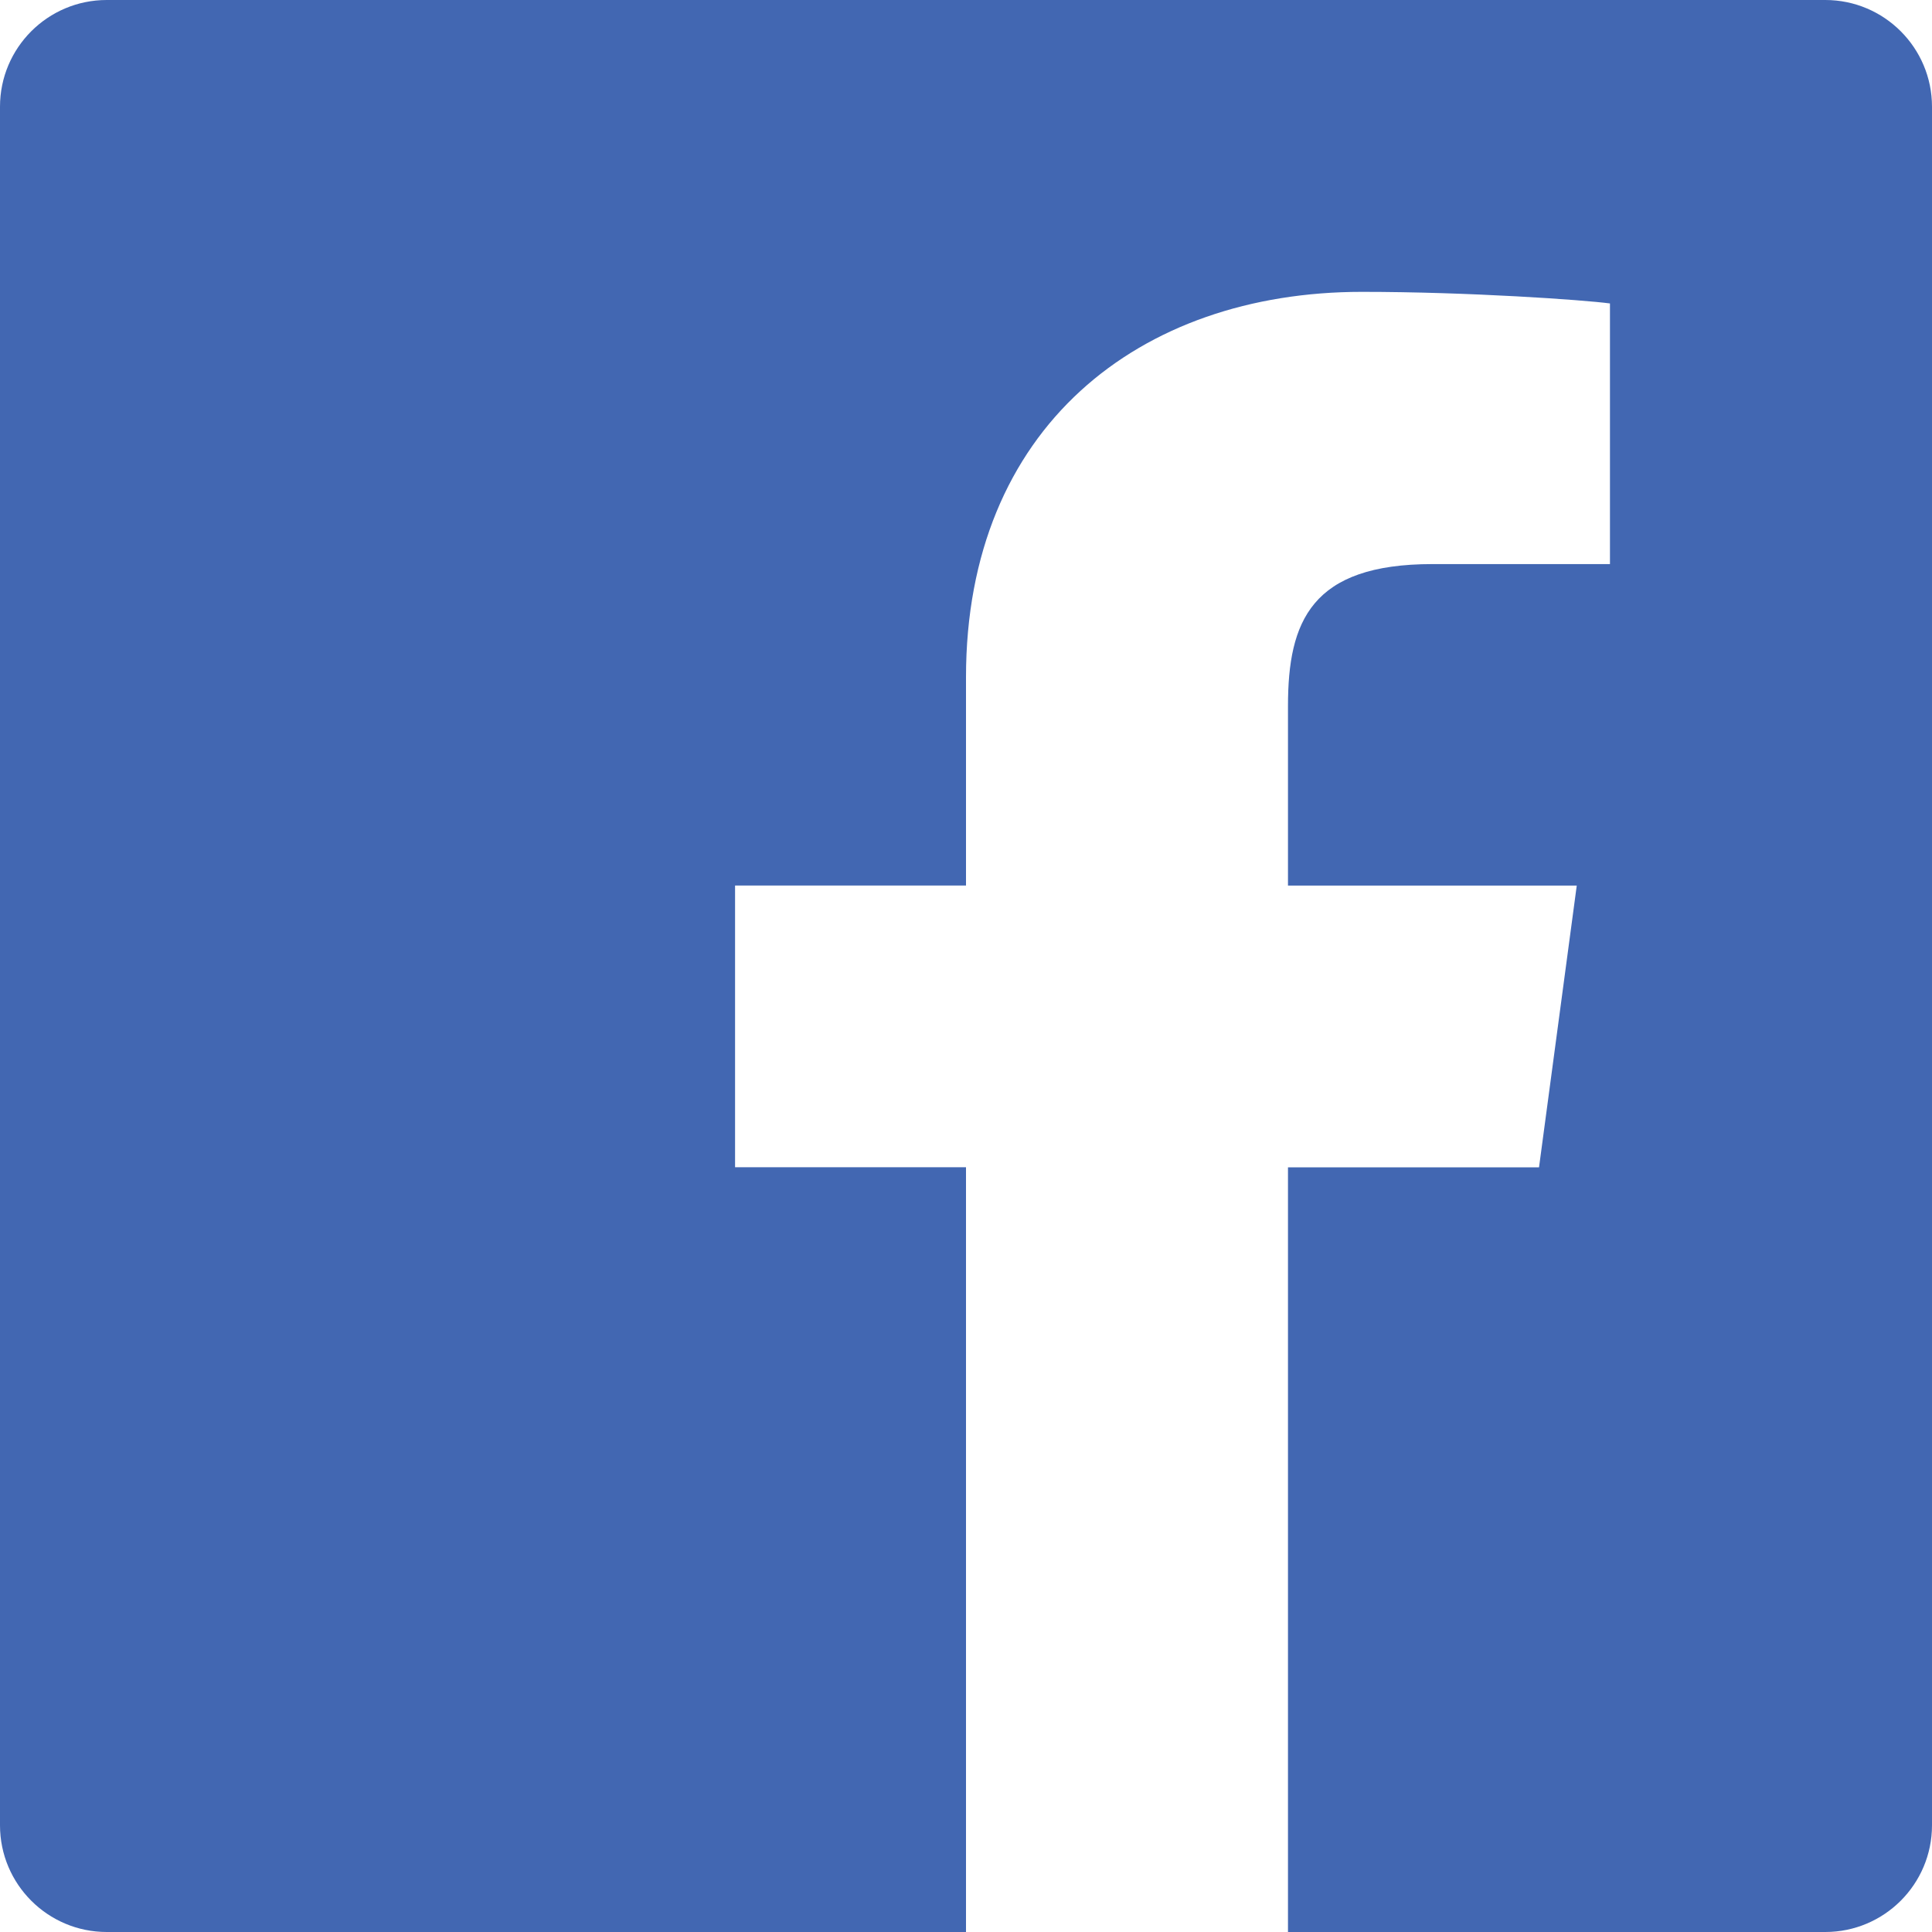
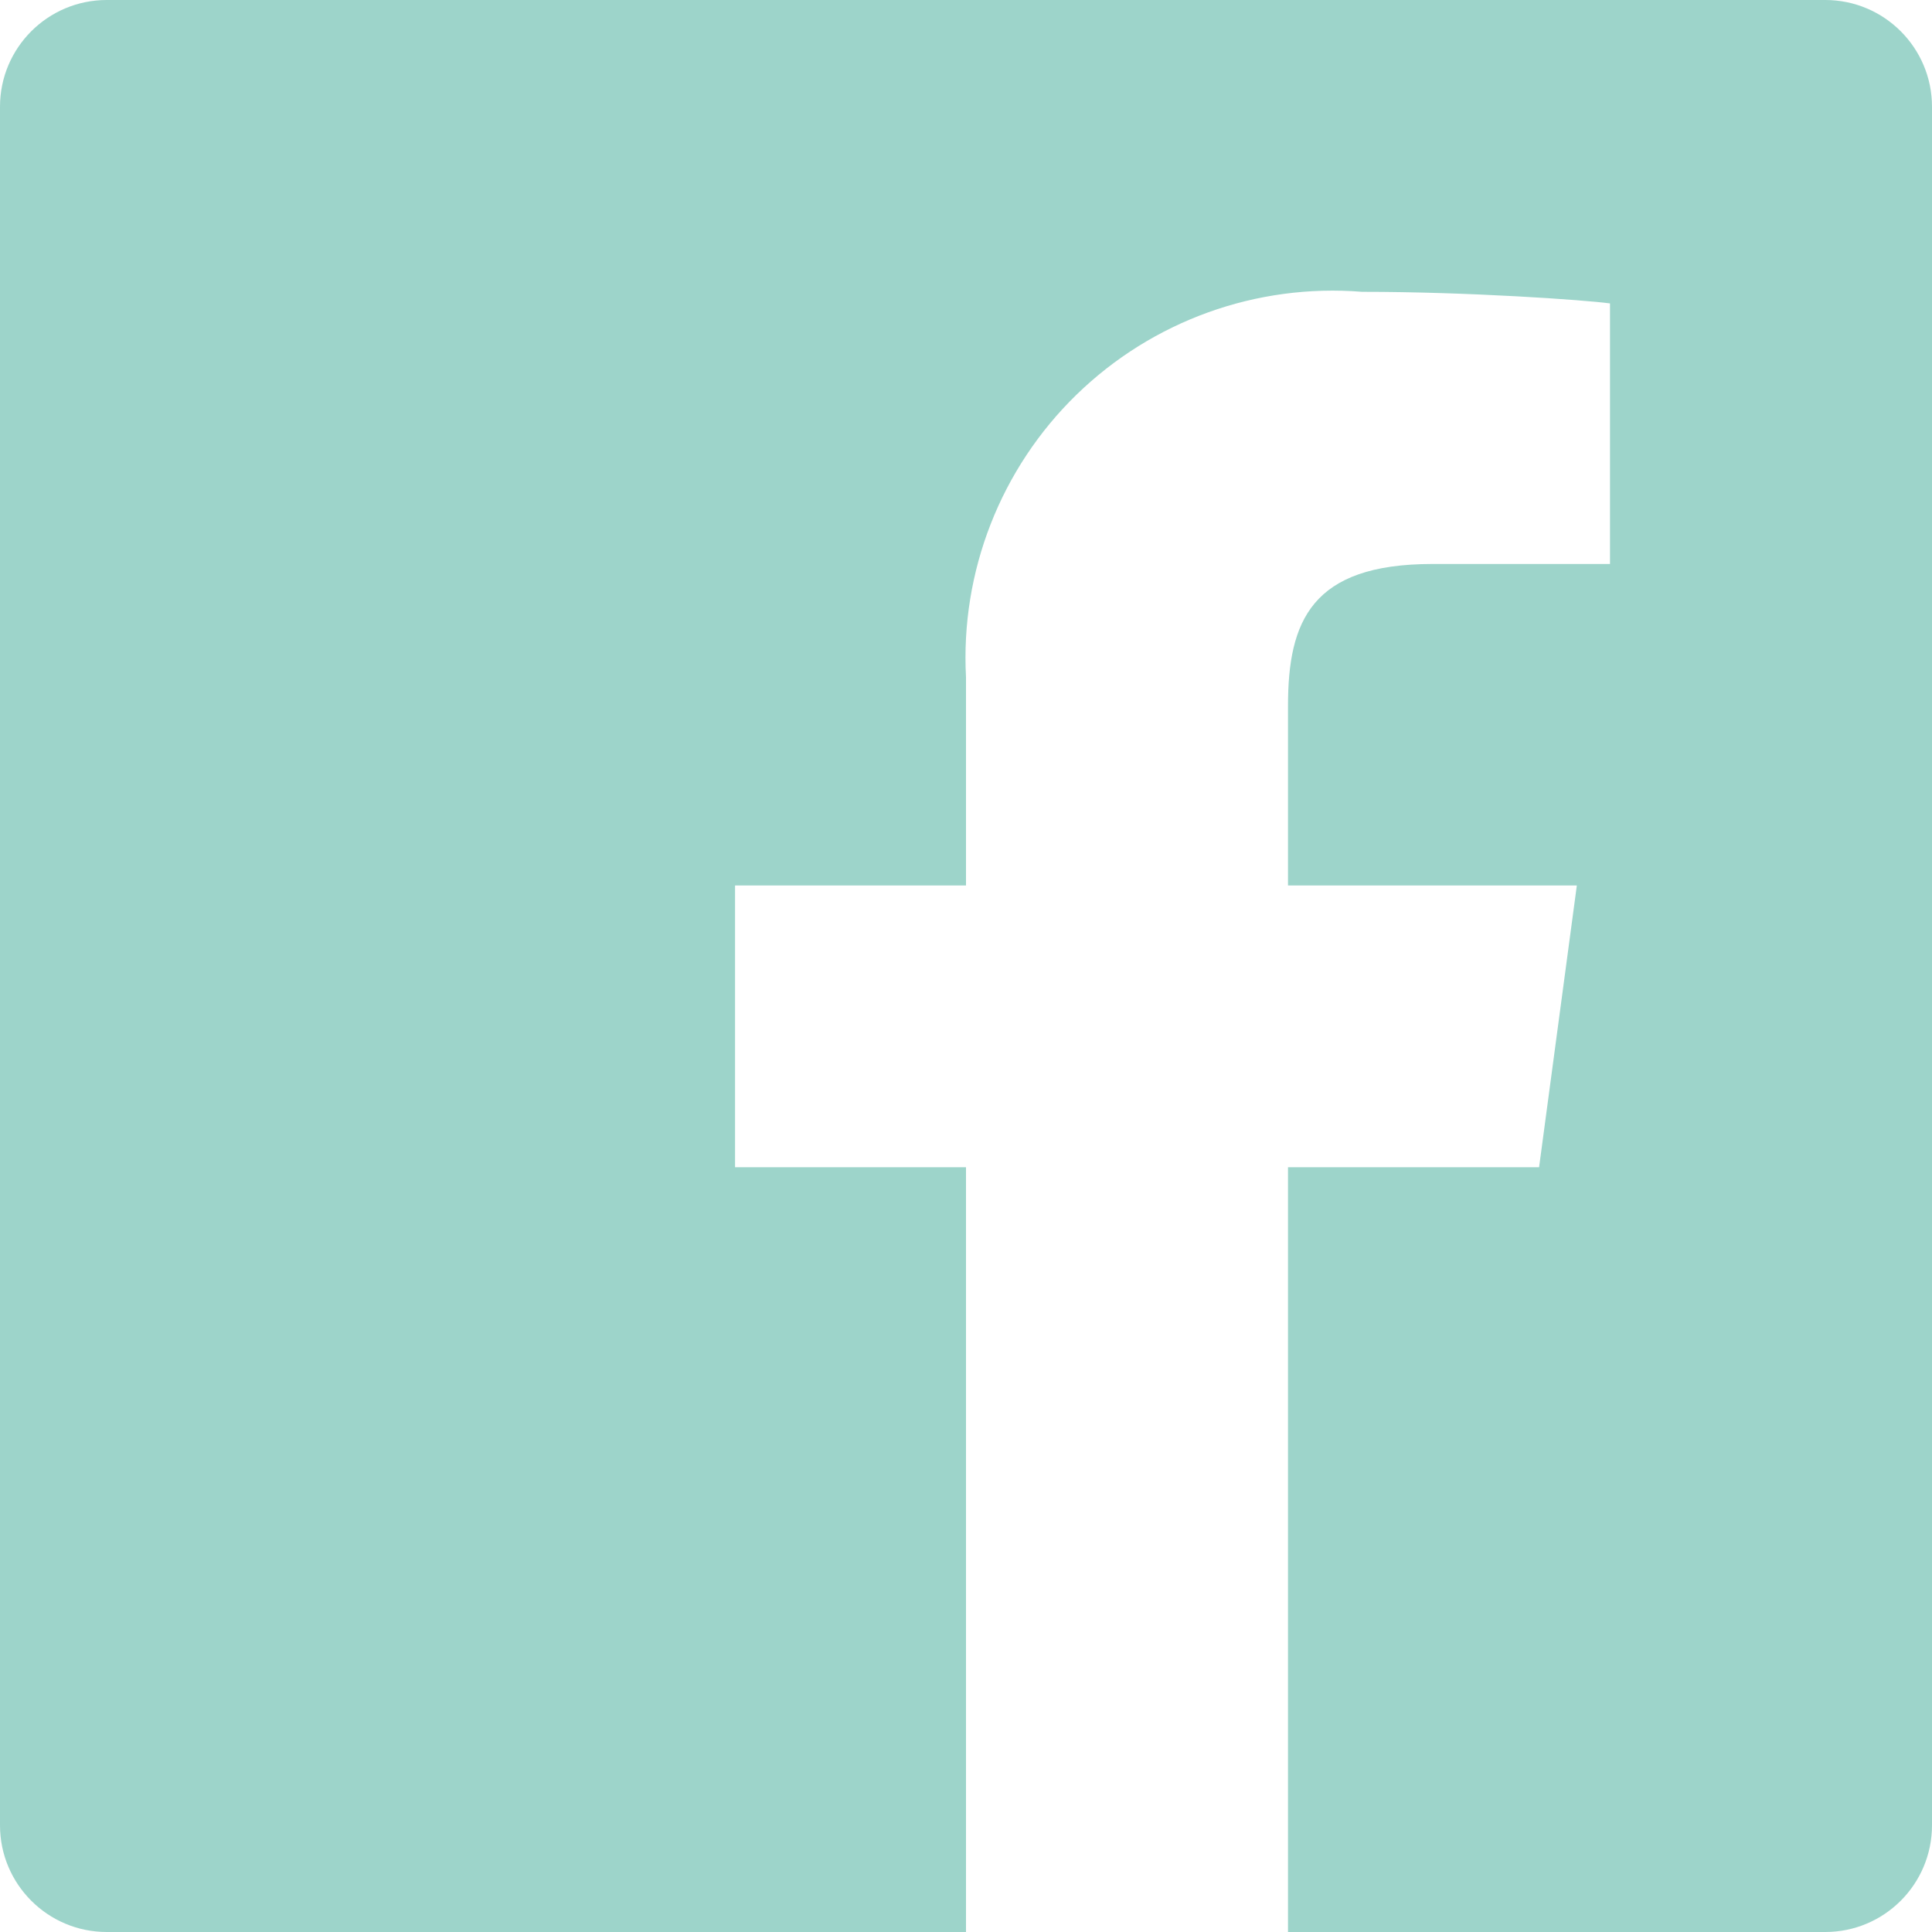
- <svg xmlns="http://www.w3.org/2000/svg" width="32" height="32" viewBox="0 0 32 32">
+ <svg xmlns="http://www.w3.org/2000/svg" width="24" height="24" viewBox="0 0 24 24">
  <defs>
    <style>
      .cls-1 {
-         fill: #4267b2;
+         fill: #9dd4ca;
      }
    </style>
  </defs>
-   <path id="Icon_ionic-logo-facebook" data-name="Icon ionic-logo-facebook" class="cls-1" d="M34.733,4.5H6.267A1.768,1.768,0,0,0,4.5,6.267V34.733A1.768,1.768,0,0,0,6.267,36.5H20.5V23.833H16.675V19.167H20.5v-3.45c0-4.133,2.867-6.383,6.558-6.383,1.767,0,3.667.133,4.108.192v4.317H28.225c-2.008,0-2.392.95-2.392,2.35v2.975h4.783l-.625,4.667H25.833V36.5h8.9A1.768,1.768,0,0,0,36.5,34.733V6.267A1.768,1.768,0,0,0,34.733,4.5Z" transform="translate(-4.5 -4.5)" />
+   <path id="Icon_ionic-logo-facebook" data-name="Icon ionic-logo-facebook" class="cls-1" d="M27.175,4.5H5.825A1.326,1.326,0,0,0,4.5,5.825v21.35A1.326,1.326,0,0,0,5.825,28.5H16.5V19H13.631V15.5H16.5V12.913a4.56,4.56,0,0,1,4.919-4.788c1.325,0,2.75.1,3.081.144v3.237H22.294c-1.506,0-1.794.713-1.794,1.763V15.5h3.588L23.619,19H20.5v9.5h6.675A1.326,1.326,0,0,0,28.5,27.175V5.825A1.326,1.326,0,0,0,27.175,4.5Z" transform="translate(-4.5 -4.5)" />
</svg>
